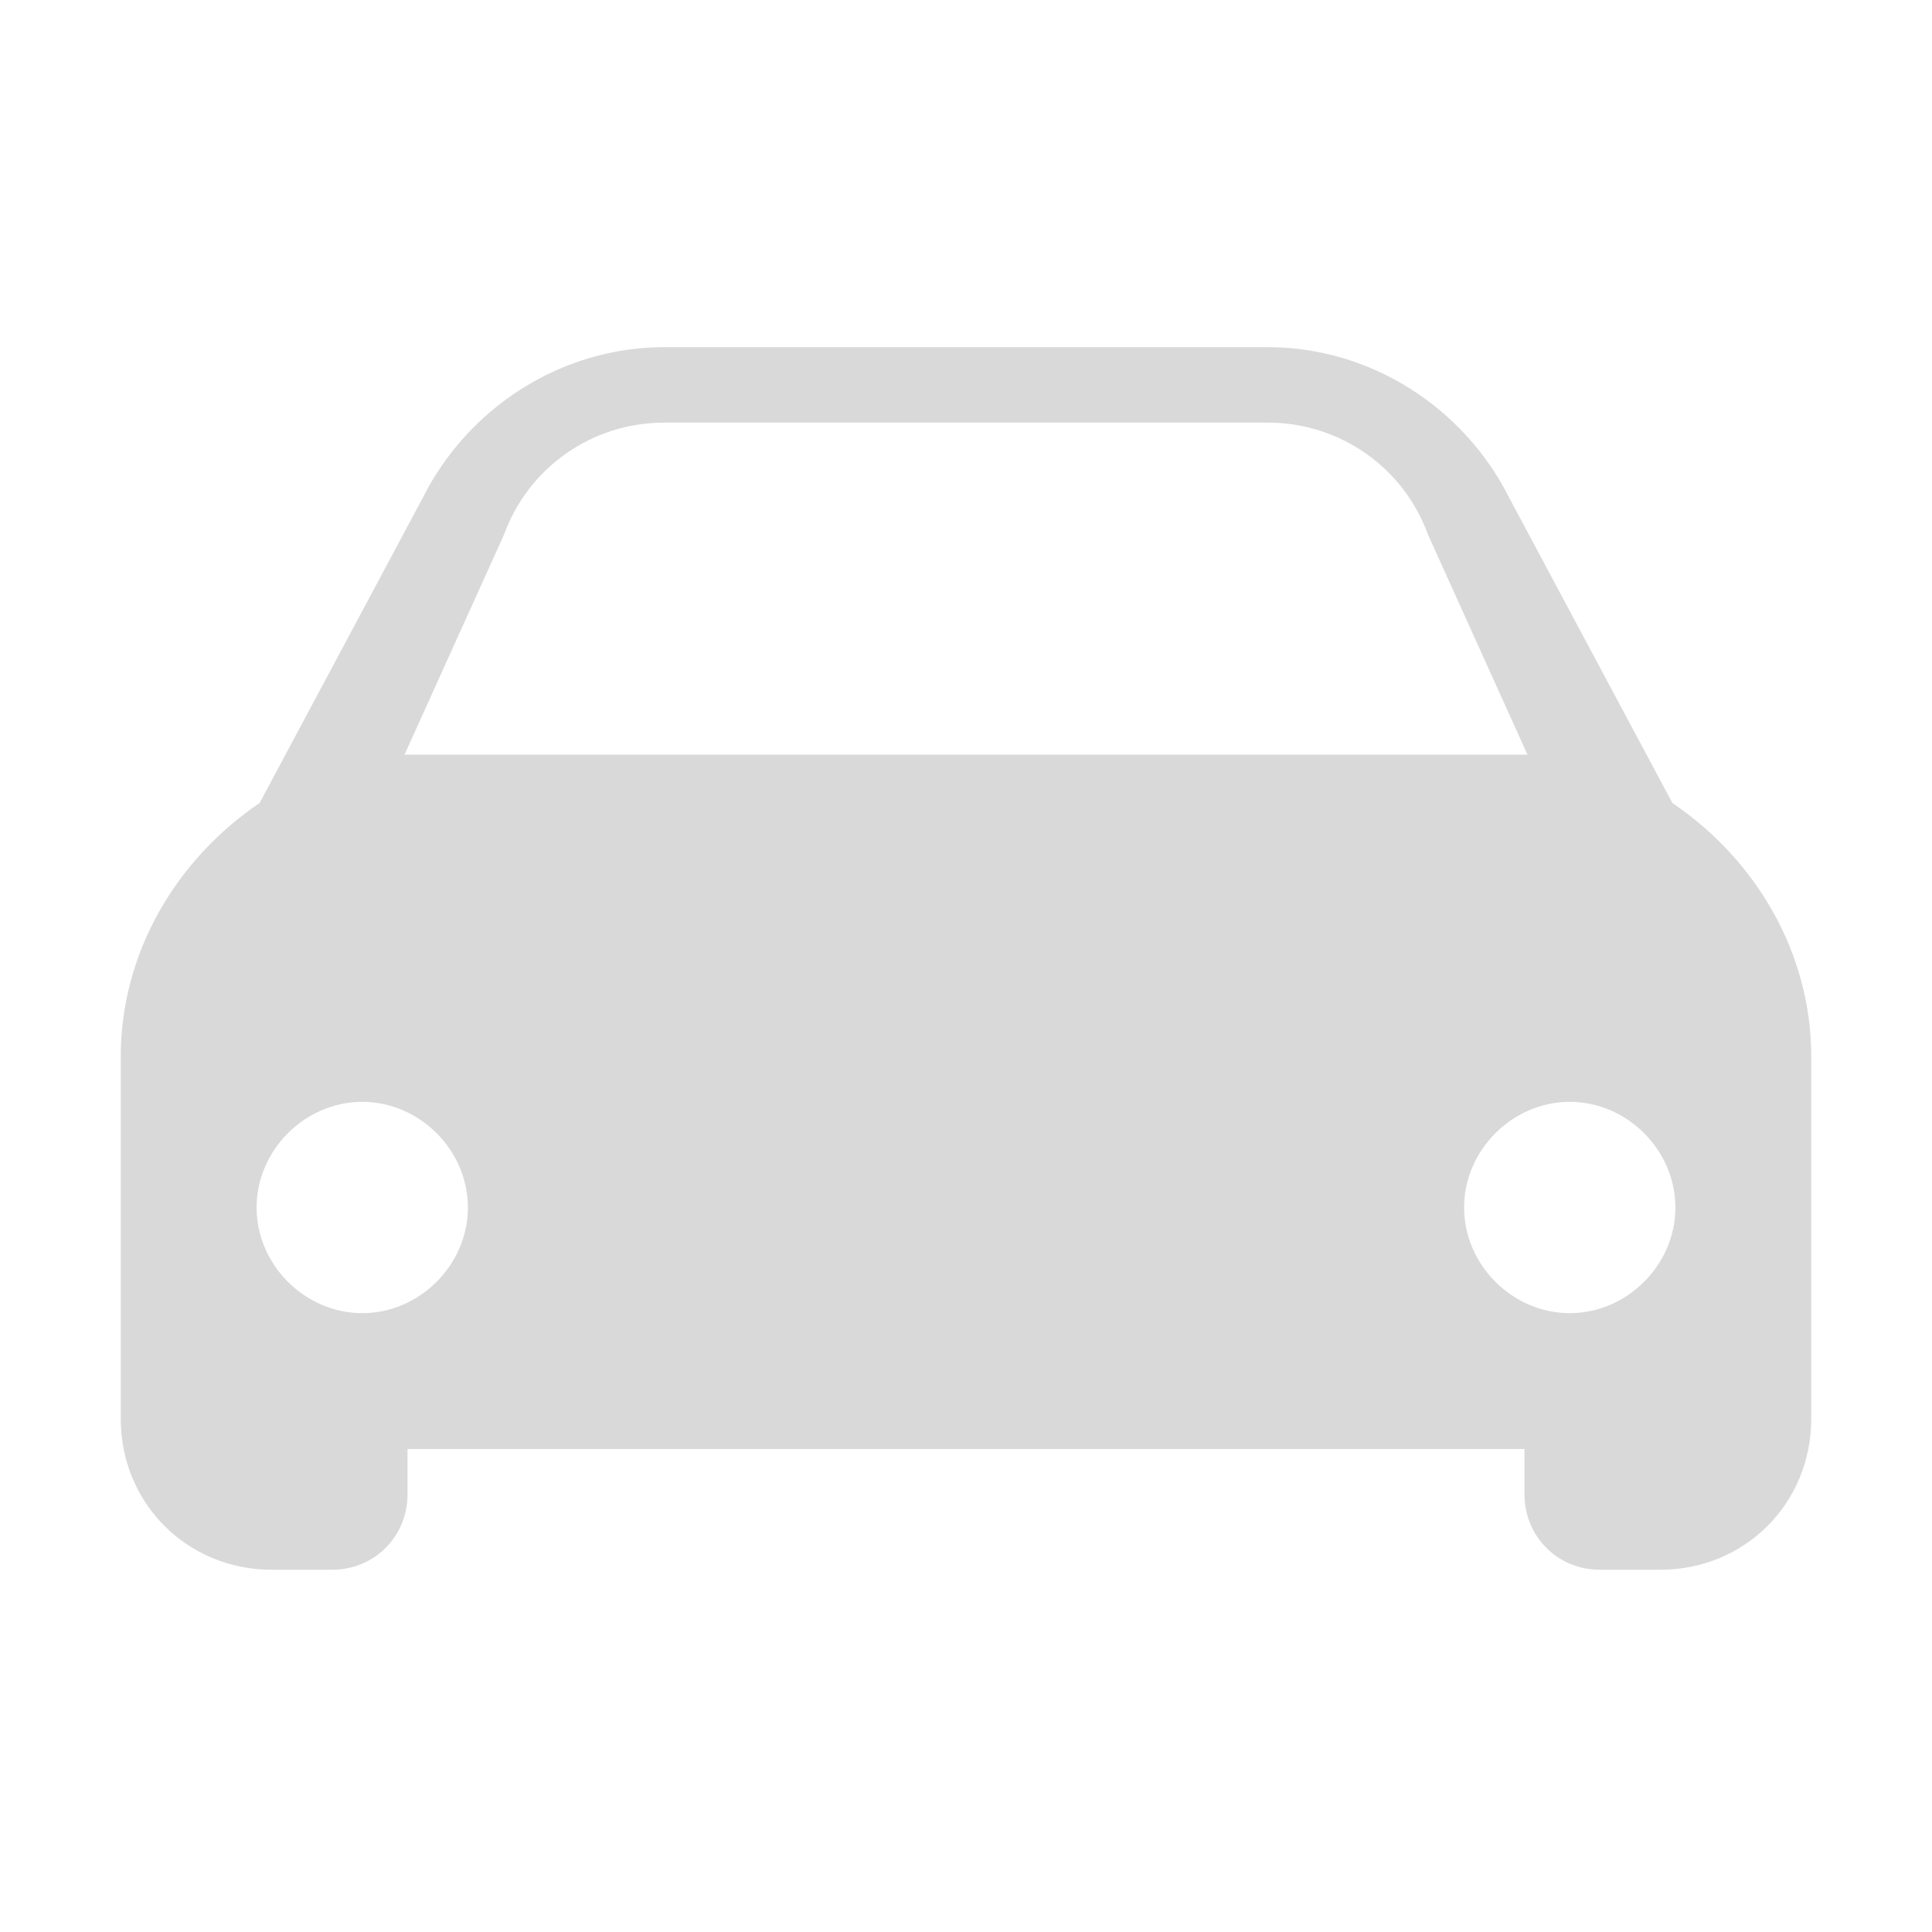
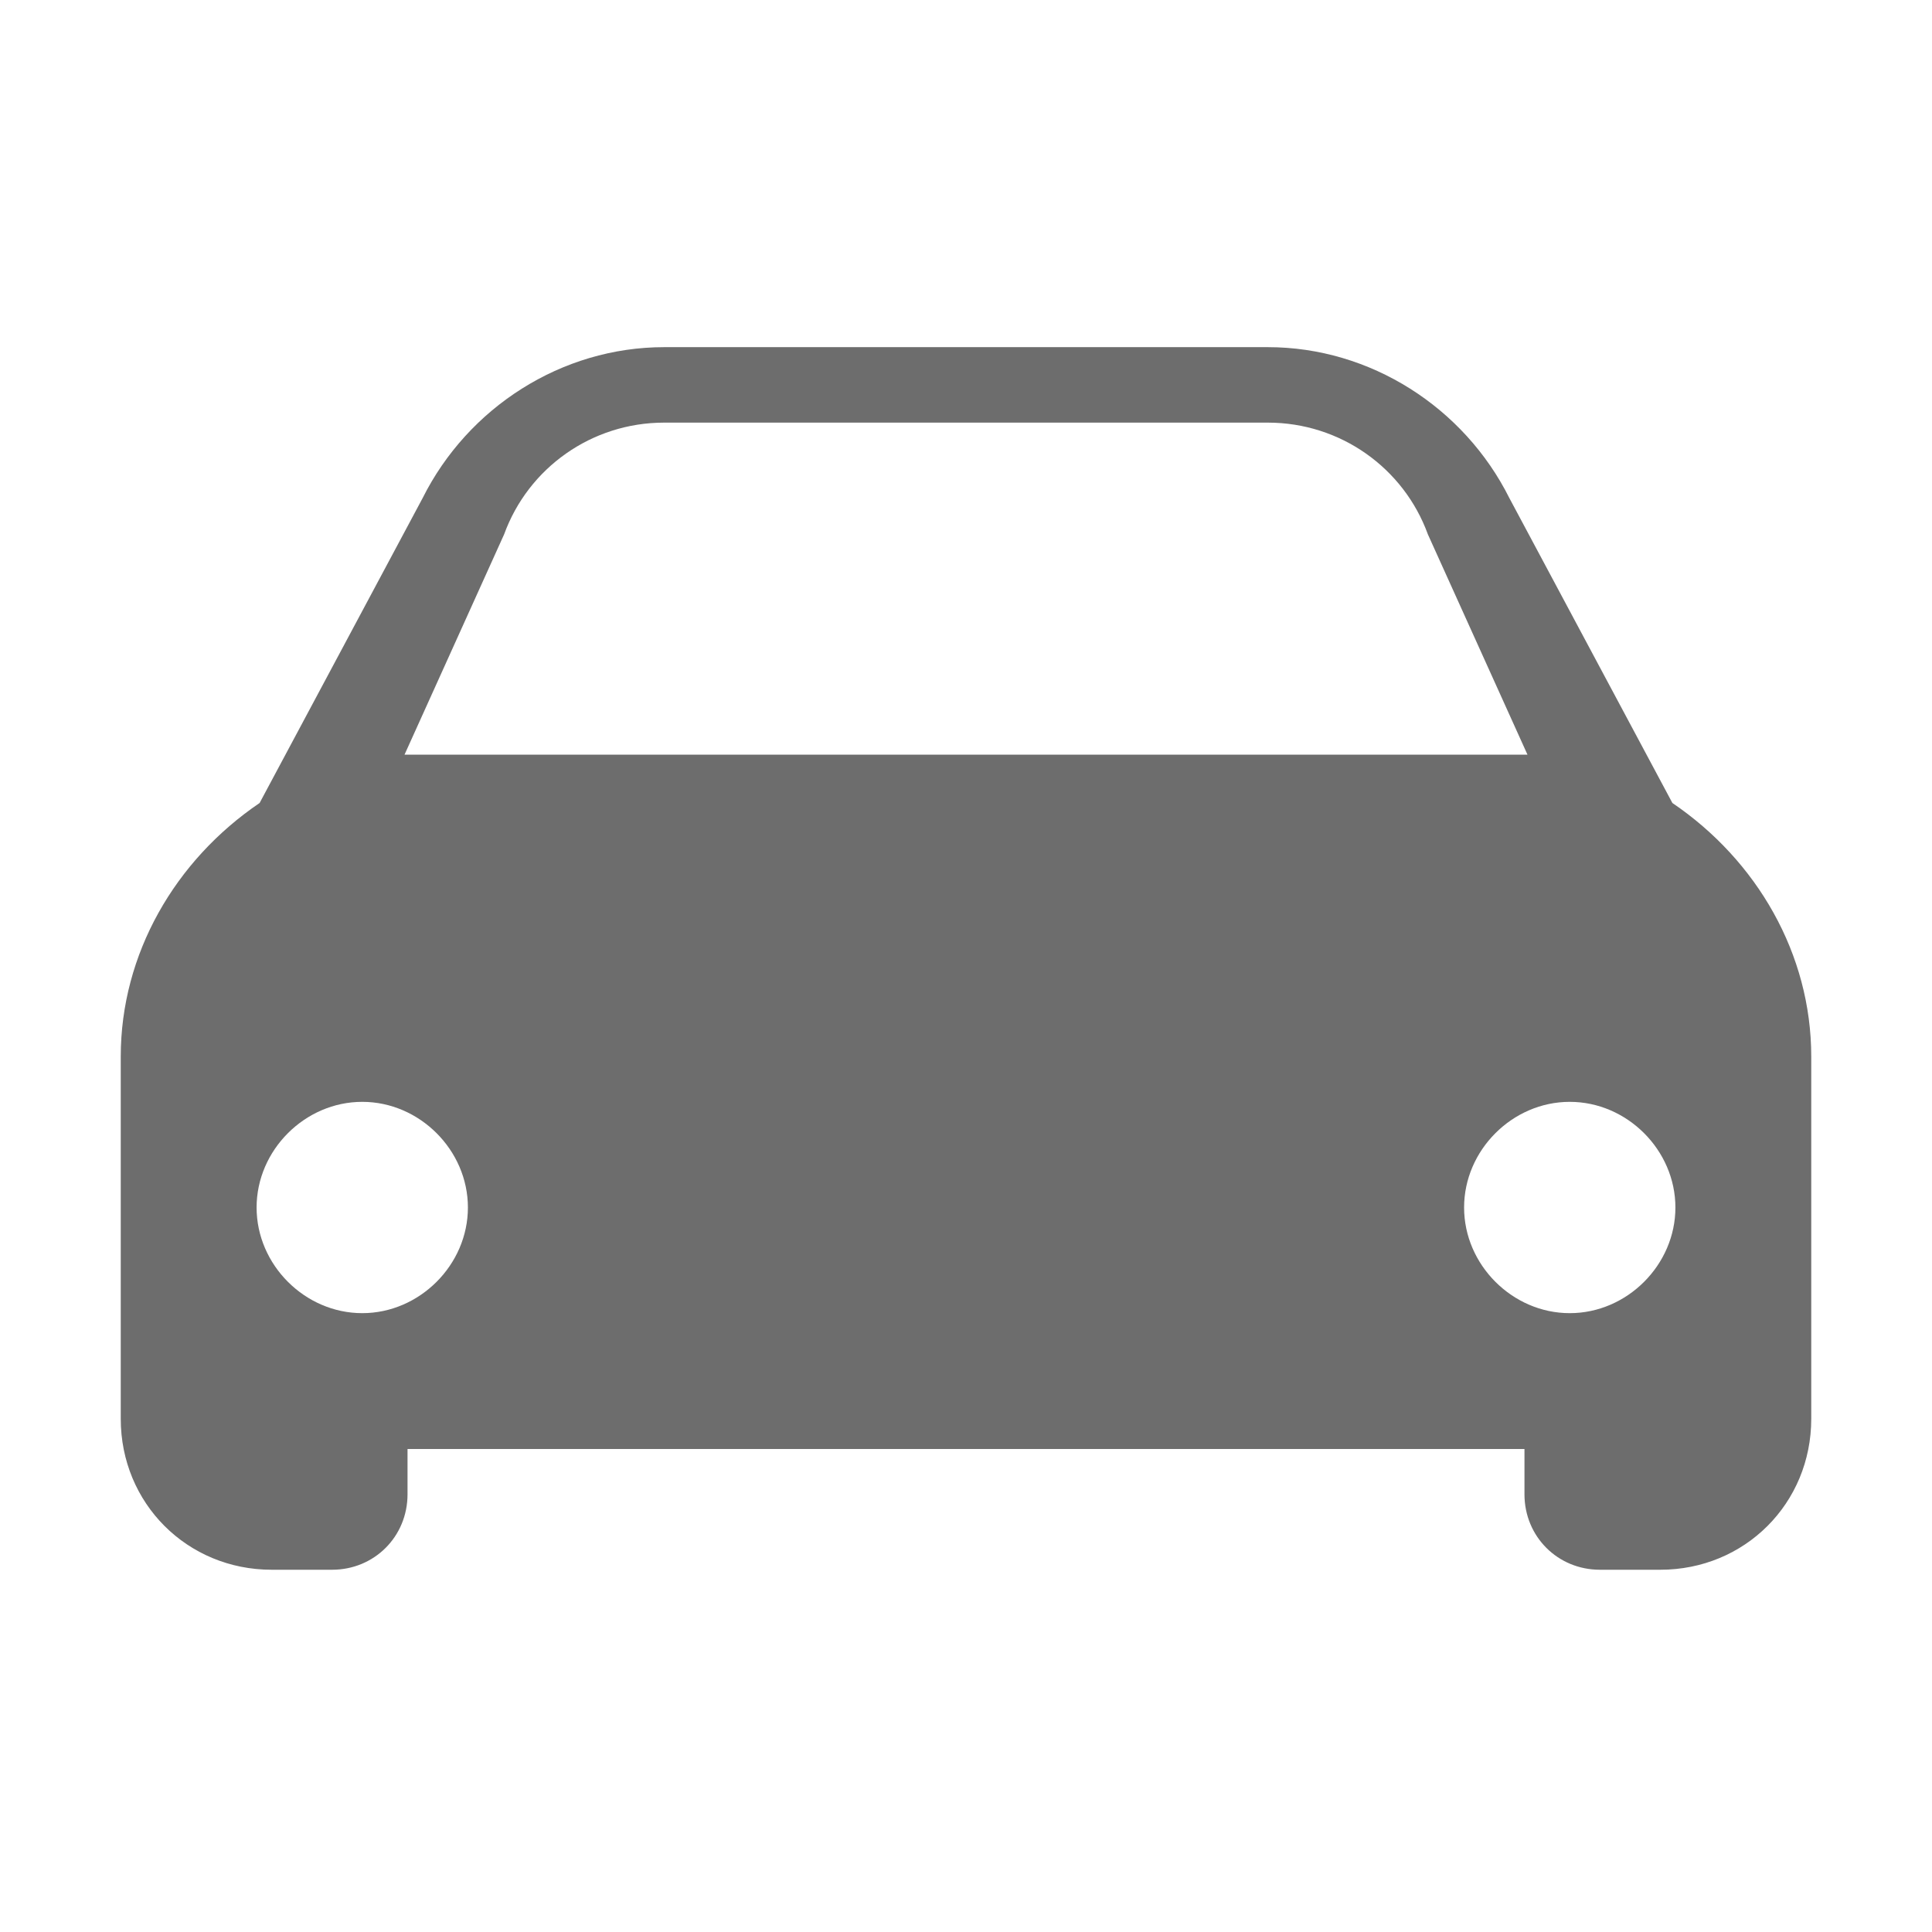
- <svg xmlns="http://www.w3.org/2000/svg" viewBox="0 0 64 64" width="64" height="64" fill="#D9D9D9">
+ <svg xmlns="http://www.w3.org/2000/svg" viewBox="0 0 64 64" width="64" height="64" fill="#6d6d6d">
  <path d="M55.4 26.6L50 16.5c-1.5-3-4.6-5-8-5H22c-3.4 0-6.5 2-8 5l-5.4 10.1C5.8 28.5 4 31.6 4 35v12c0 2.8 2.2 5 5 5h2c1.4 0 2.5-1.1 2.5-2.5V48h37v1.5c0 1.4 1.1 2.5 2.5 2.5h2c2.8 0 5-2.2 5-5V35c0-3.4-1.8-6.5-4.6-8.4zM22 14h20c2.4 0 4.5 1.5 5.3 3.7l3.3 7.3H13.4l3.3-7.3C17.5 15.5 19.6 14 22 14zM12 43.5c-1.9 0-3.5-1.6-3.5-3.5s1.6-3.5 3.5-3.5 3.5 1.6 3.5 3.5-1.6 3.5-3.5 3.5zm40 0c-1.9 0-3.5-1.6-3.5-3.5s1.6-3.5 3.5-3.5 3.5 1.6 3.5 3.5-1.6 3.5-3.5 3.5z" />
</svg>
